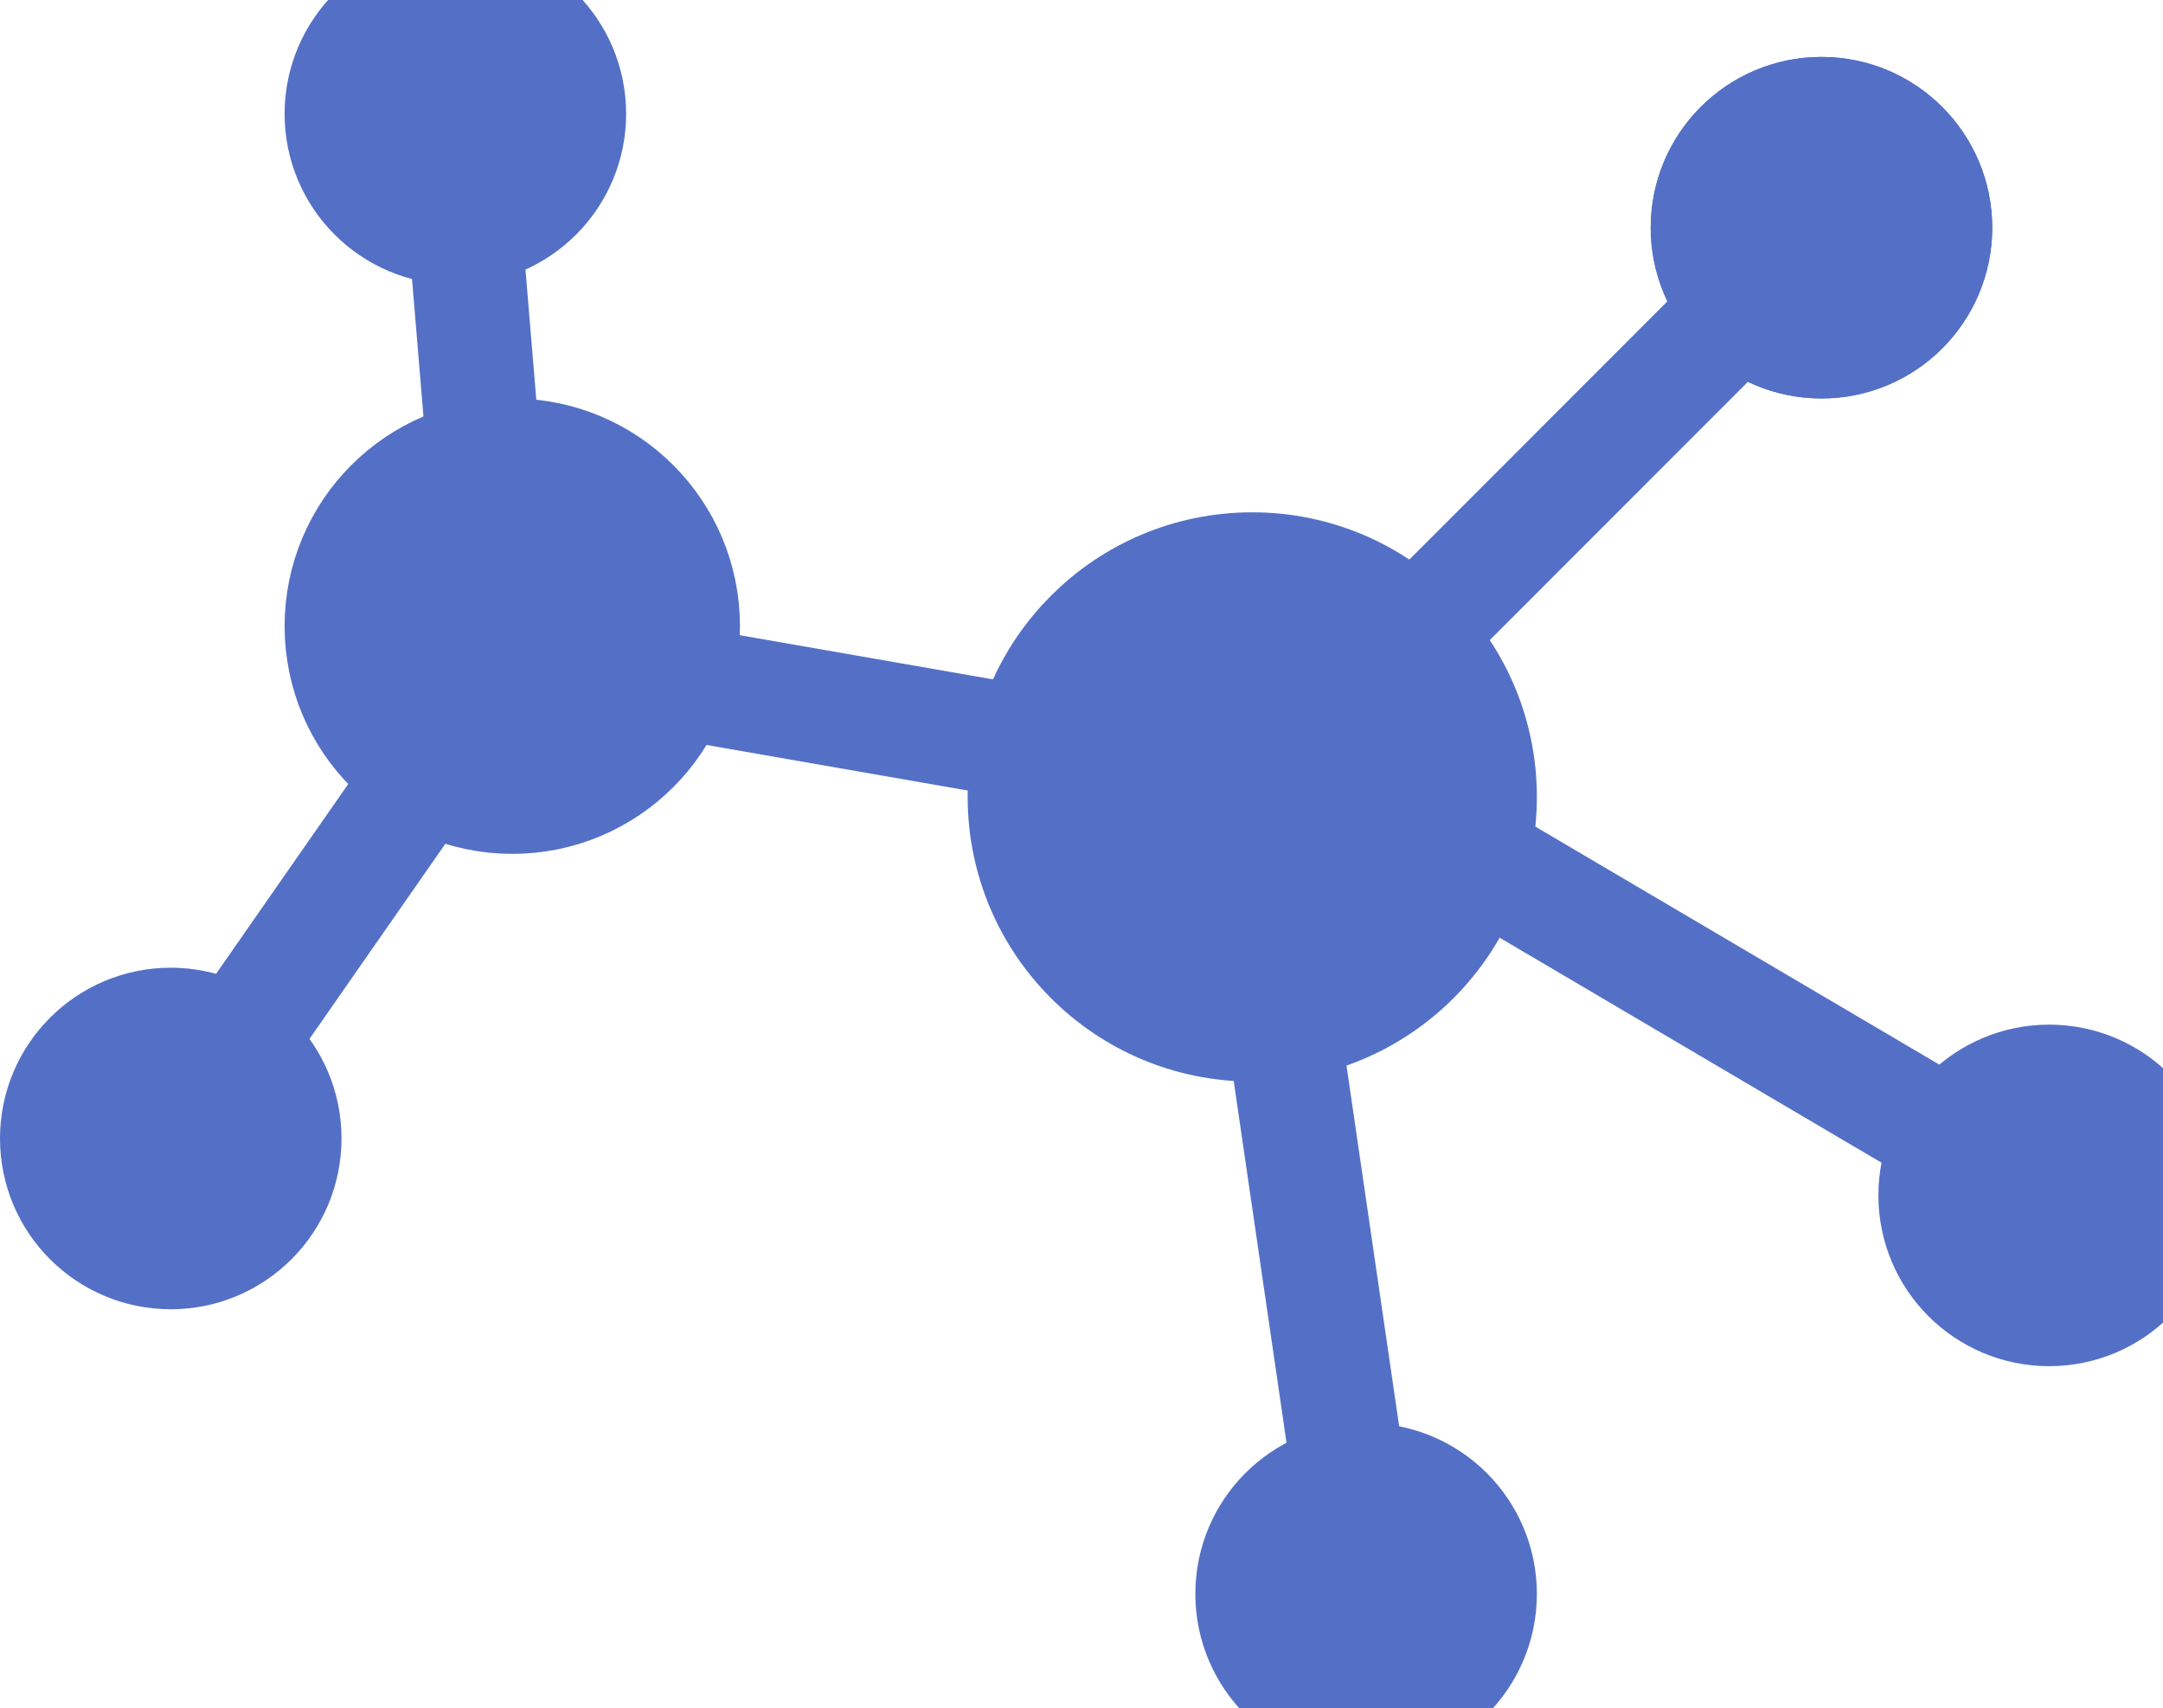
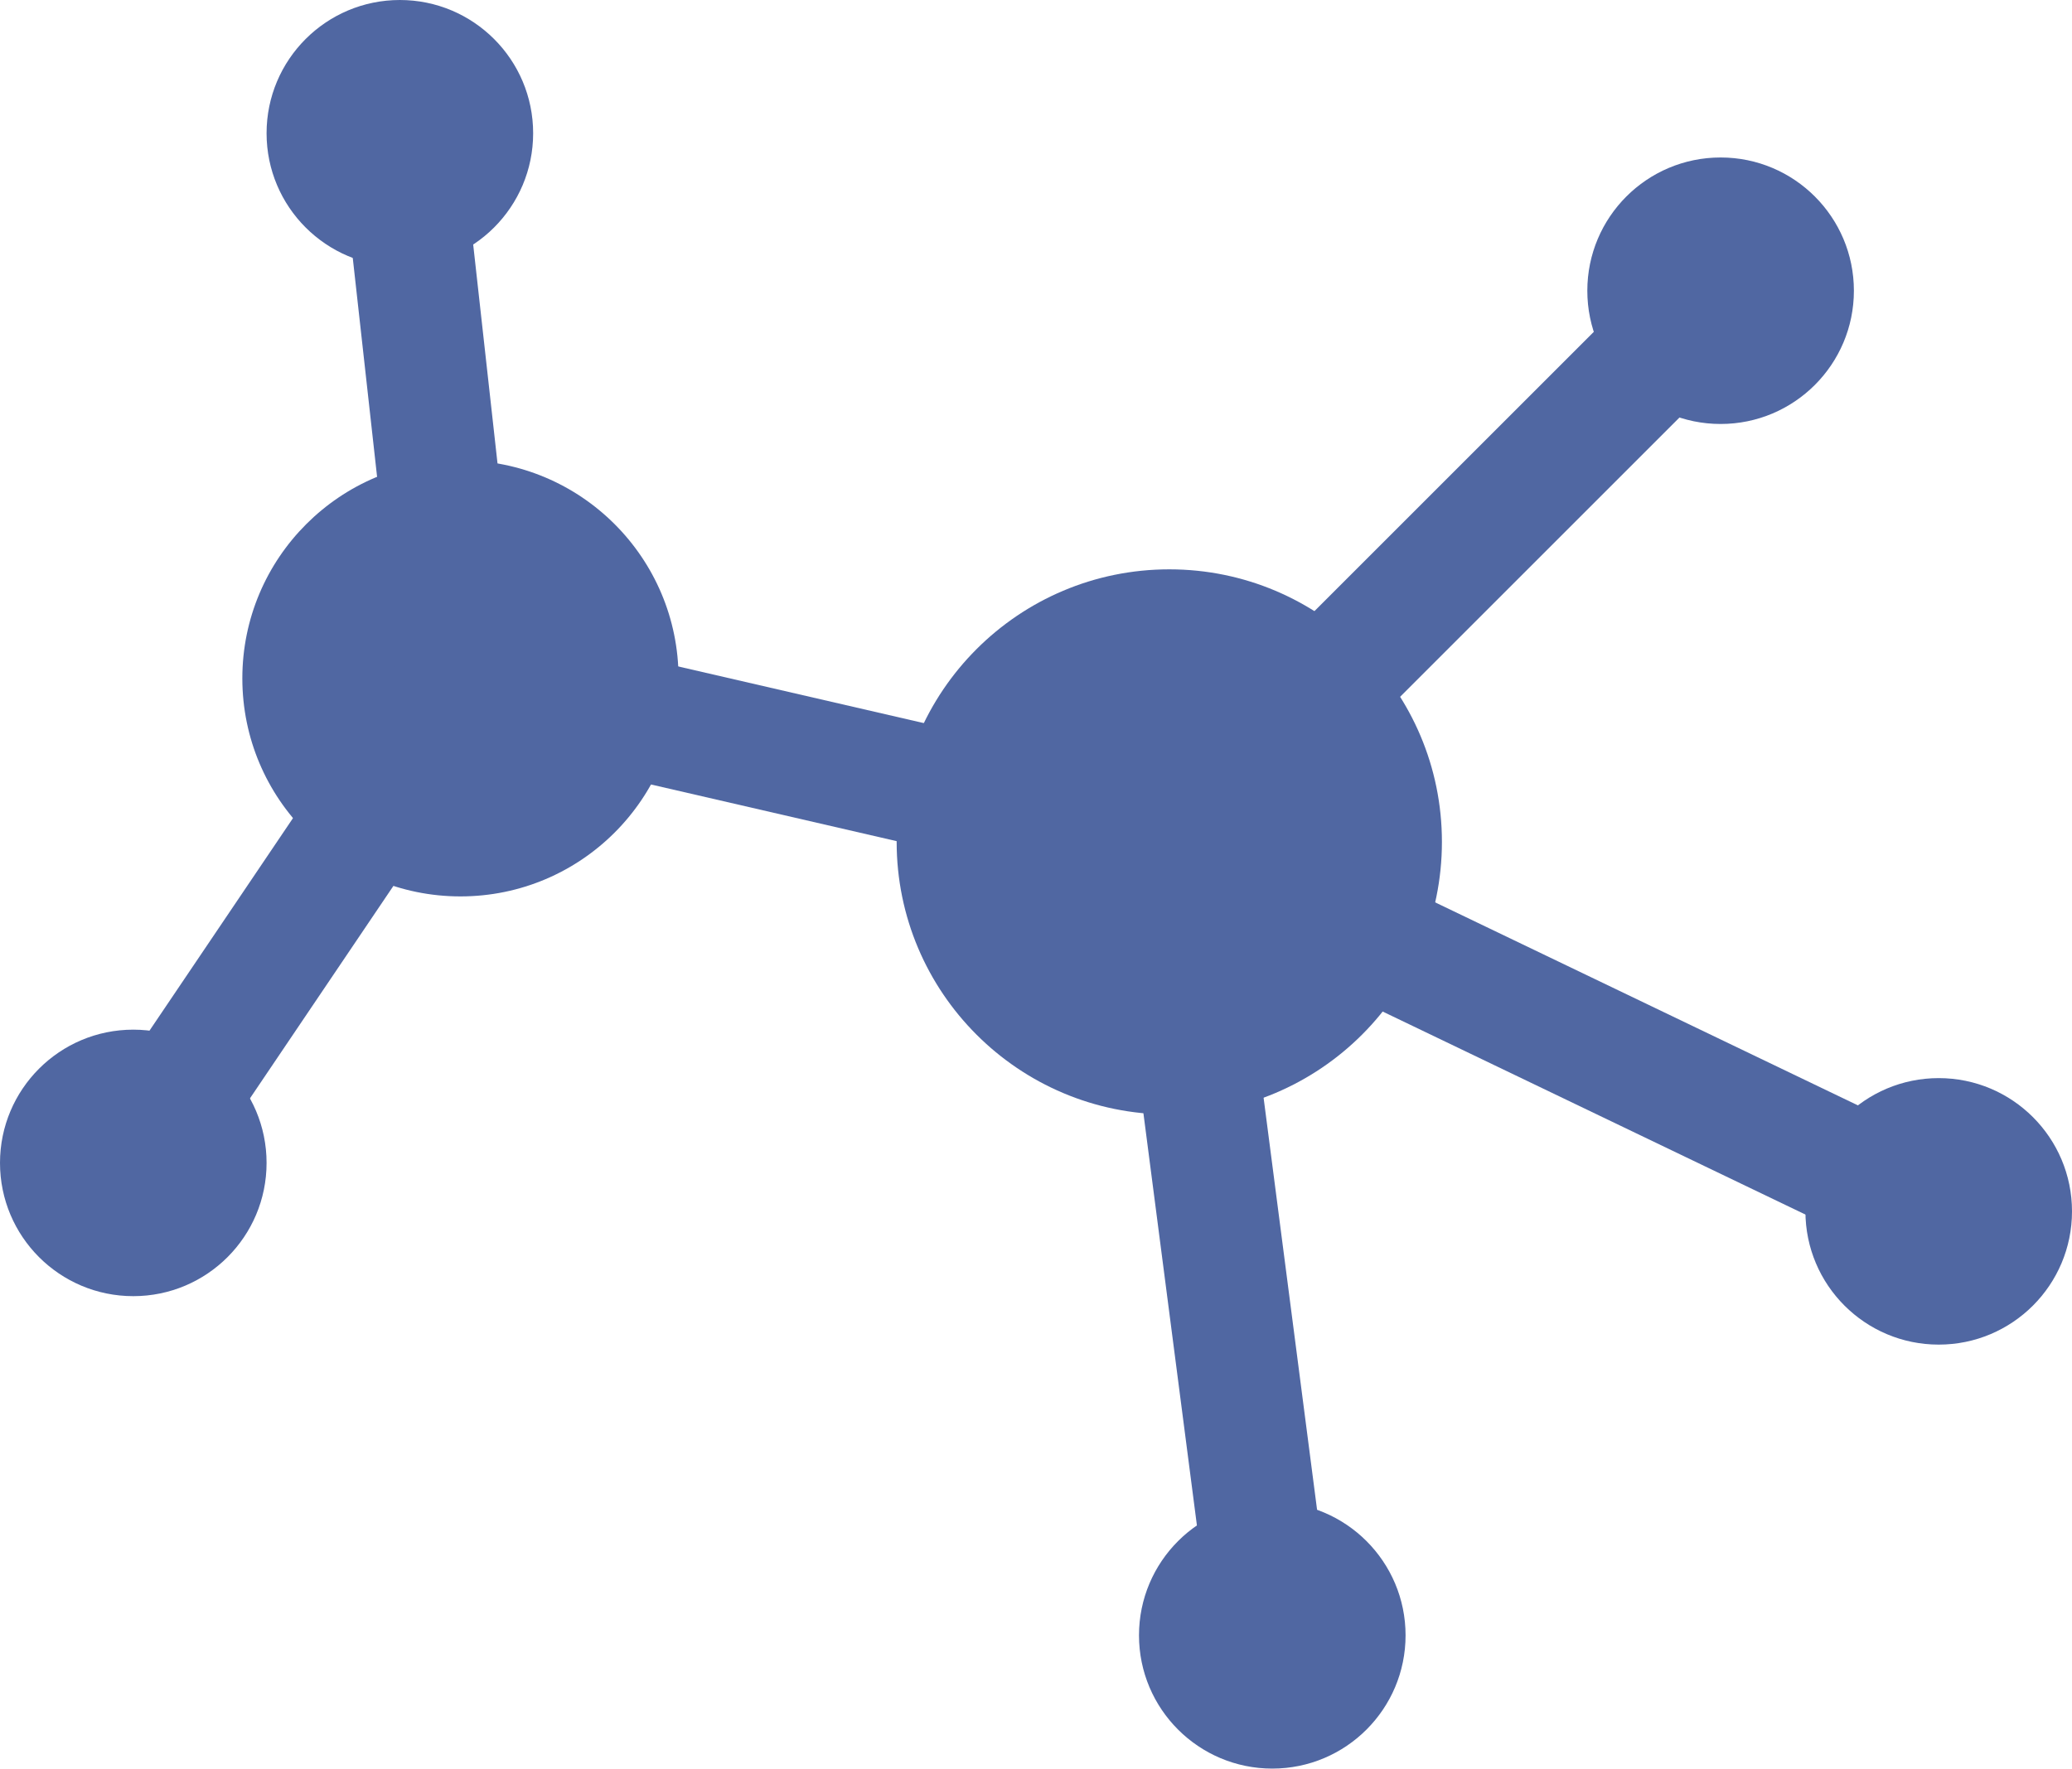
- <svg xmlns="http://www.w3.org/2000/svg" width="19px" height="15px" viewBox="0 0 19 15" version="1.1">
+ <svg xmlns="http://www.w3.org/2000/svg" width="171px" height="146px" viewBox="0 0 171 146" version="1.1">
  <g id="Page-1" stroke="none" stroke-width="1" fill="none" fill-rule="evenodd">
-     <g id="Graph" stroke="#5470C6">
-       <circle id="Oval" fill="#5470C6" cx="11" cy="7" r="2" />
-       <circle id="Oval" fill="#5470C6" cx="4.5" cy="5.5" r="1.5" />
-       <circle id="Oval" fill="#5470C6" cx="16" cy="2" r="1" />
-       <circle id="Oval" fill="#5470C6" cx="16" cy="2" r="1" />
-       <circle id="Oval" fill="#5470C6" cx="18" cy="10.5" r="1" />
-       <circle id="Oval" fill="#5470C6" cx="12" cy="14" r="1" />
-       <circle id="Oval" fill="#5470C6" cx="4" cy="1" r="1" />
-       <circle id="Oval" fill="#5470C6" cx="1.5" cy="10" r="1" />
-       <path d="M4,1 L4.375,5.5" id="Path-138" />
-       <path d="M6,6 L9.067,6.535" id="Path-140" />
-       <path d="M16,2 L12.42,5.582" id="Path-142" />
-       <path d="M11.27,9 L12,14" id="Path-143" />
-       <path d="M18,10.5 L11.27,6.535" id="Path-144" />
-       <path d="M1.5,10 L3.913,6.535" id="Path-139" />
+     <g id="Graph">
+       <circle id="Oval" fill="#5067A2" cx="96.5" cy="69.5" r="22.5" />
+       <circle id="Oval" fill="#5067A2" cx="38" cy="56" r="18" />
+       <circle id="Oval" fill="#5067A2" cx="11" cy="96" r="11" />
+       <circle id="Oval" fill="#5067A2" cx="142" cy="24" r="11" />
+       <circle id="Oval" fill="#5067A2" cx="160" cy="100" r="11" />
+       <circle id="Oval" fill="#5067A2" cx="105" cy="135" r="11" />
+       <circle id="Oval" fill="#5067A2" cx="33" cy="11" r="11" />
+       <polyline id="Path-5" stroke="#5067A2" stroke-width="10" points="33 11 38 56 11 96" />
+       <polyline id="Path-7" stroke="#5067A2" stroke-width="10" points="38 56 96.5 69.5 160 100" />
+       <polyline id="Path-8" stroke="#5067A2" stroke-width="10" points="142 24 96.5 69.5 105 135" />
    </g>
  </g>
</svg>
